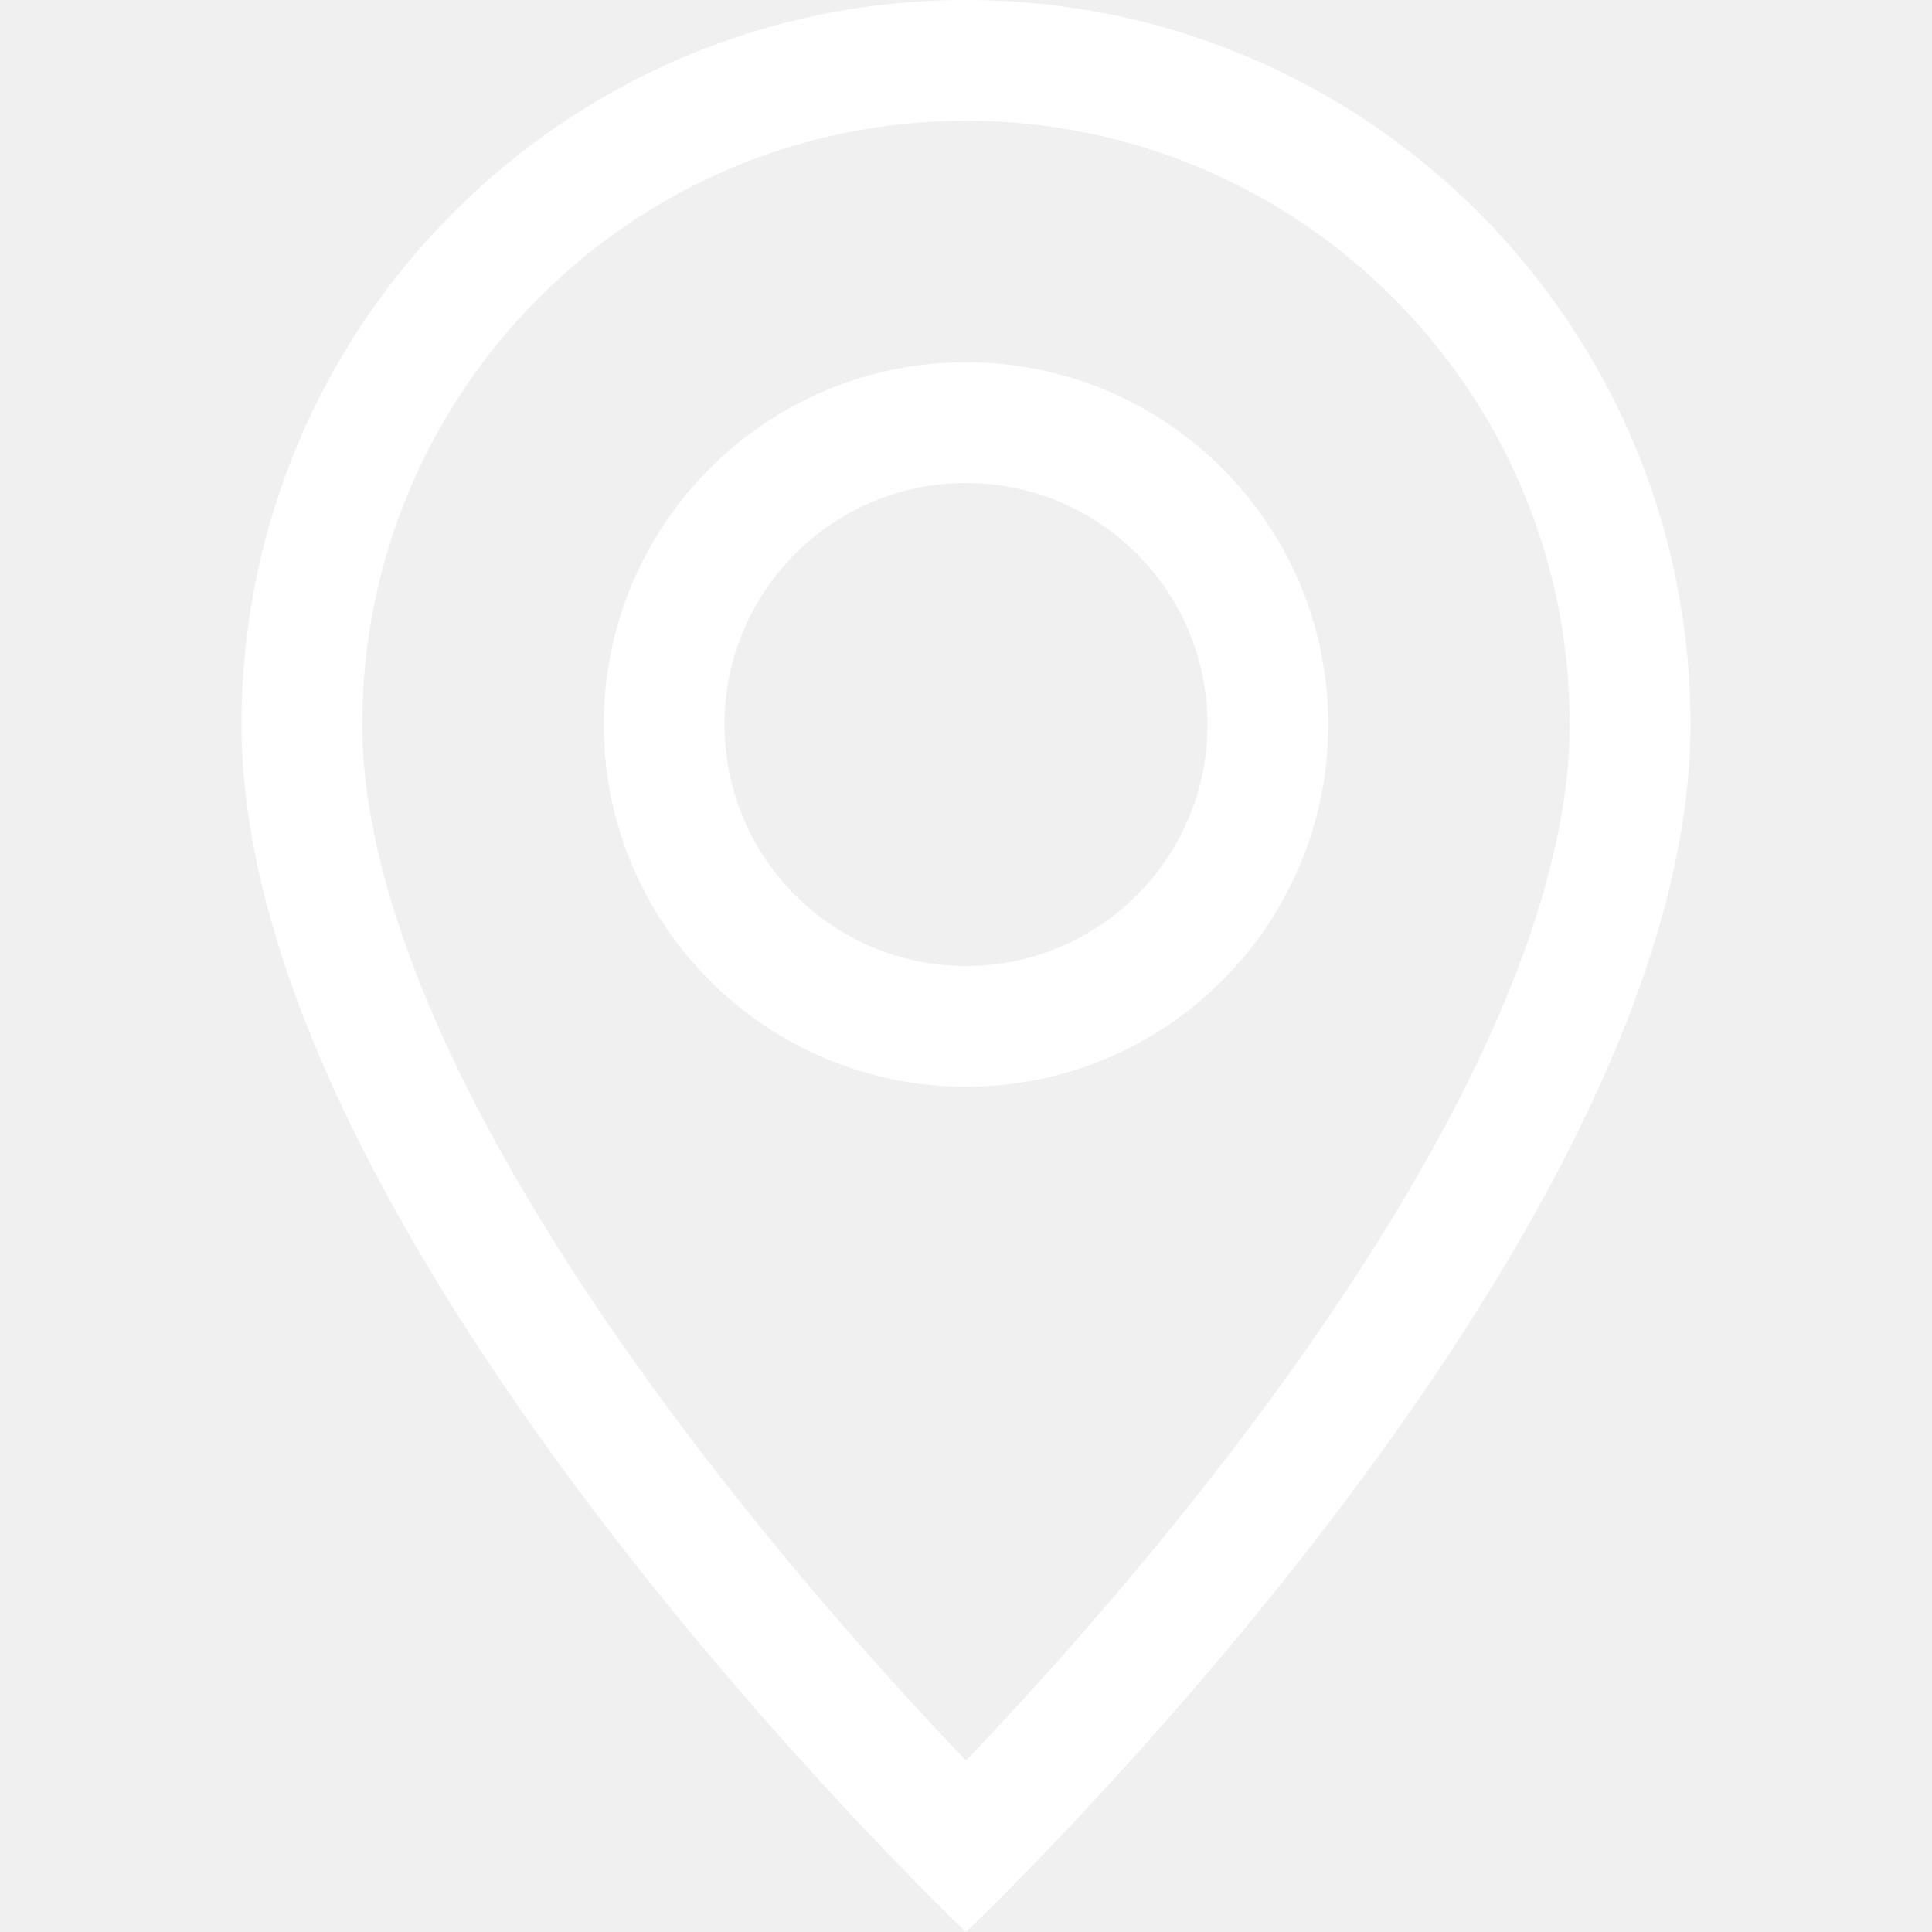
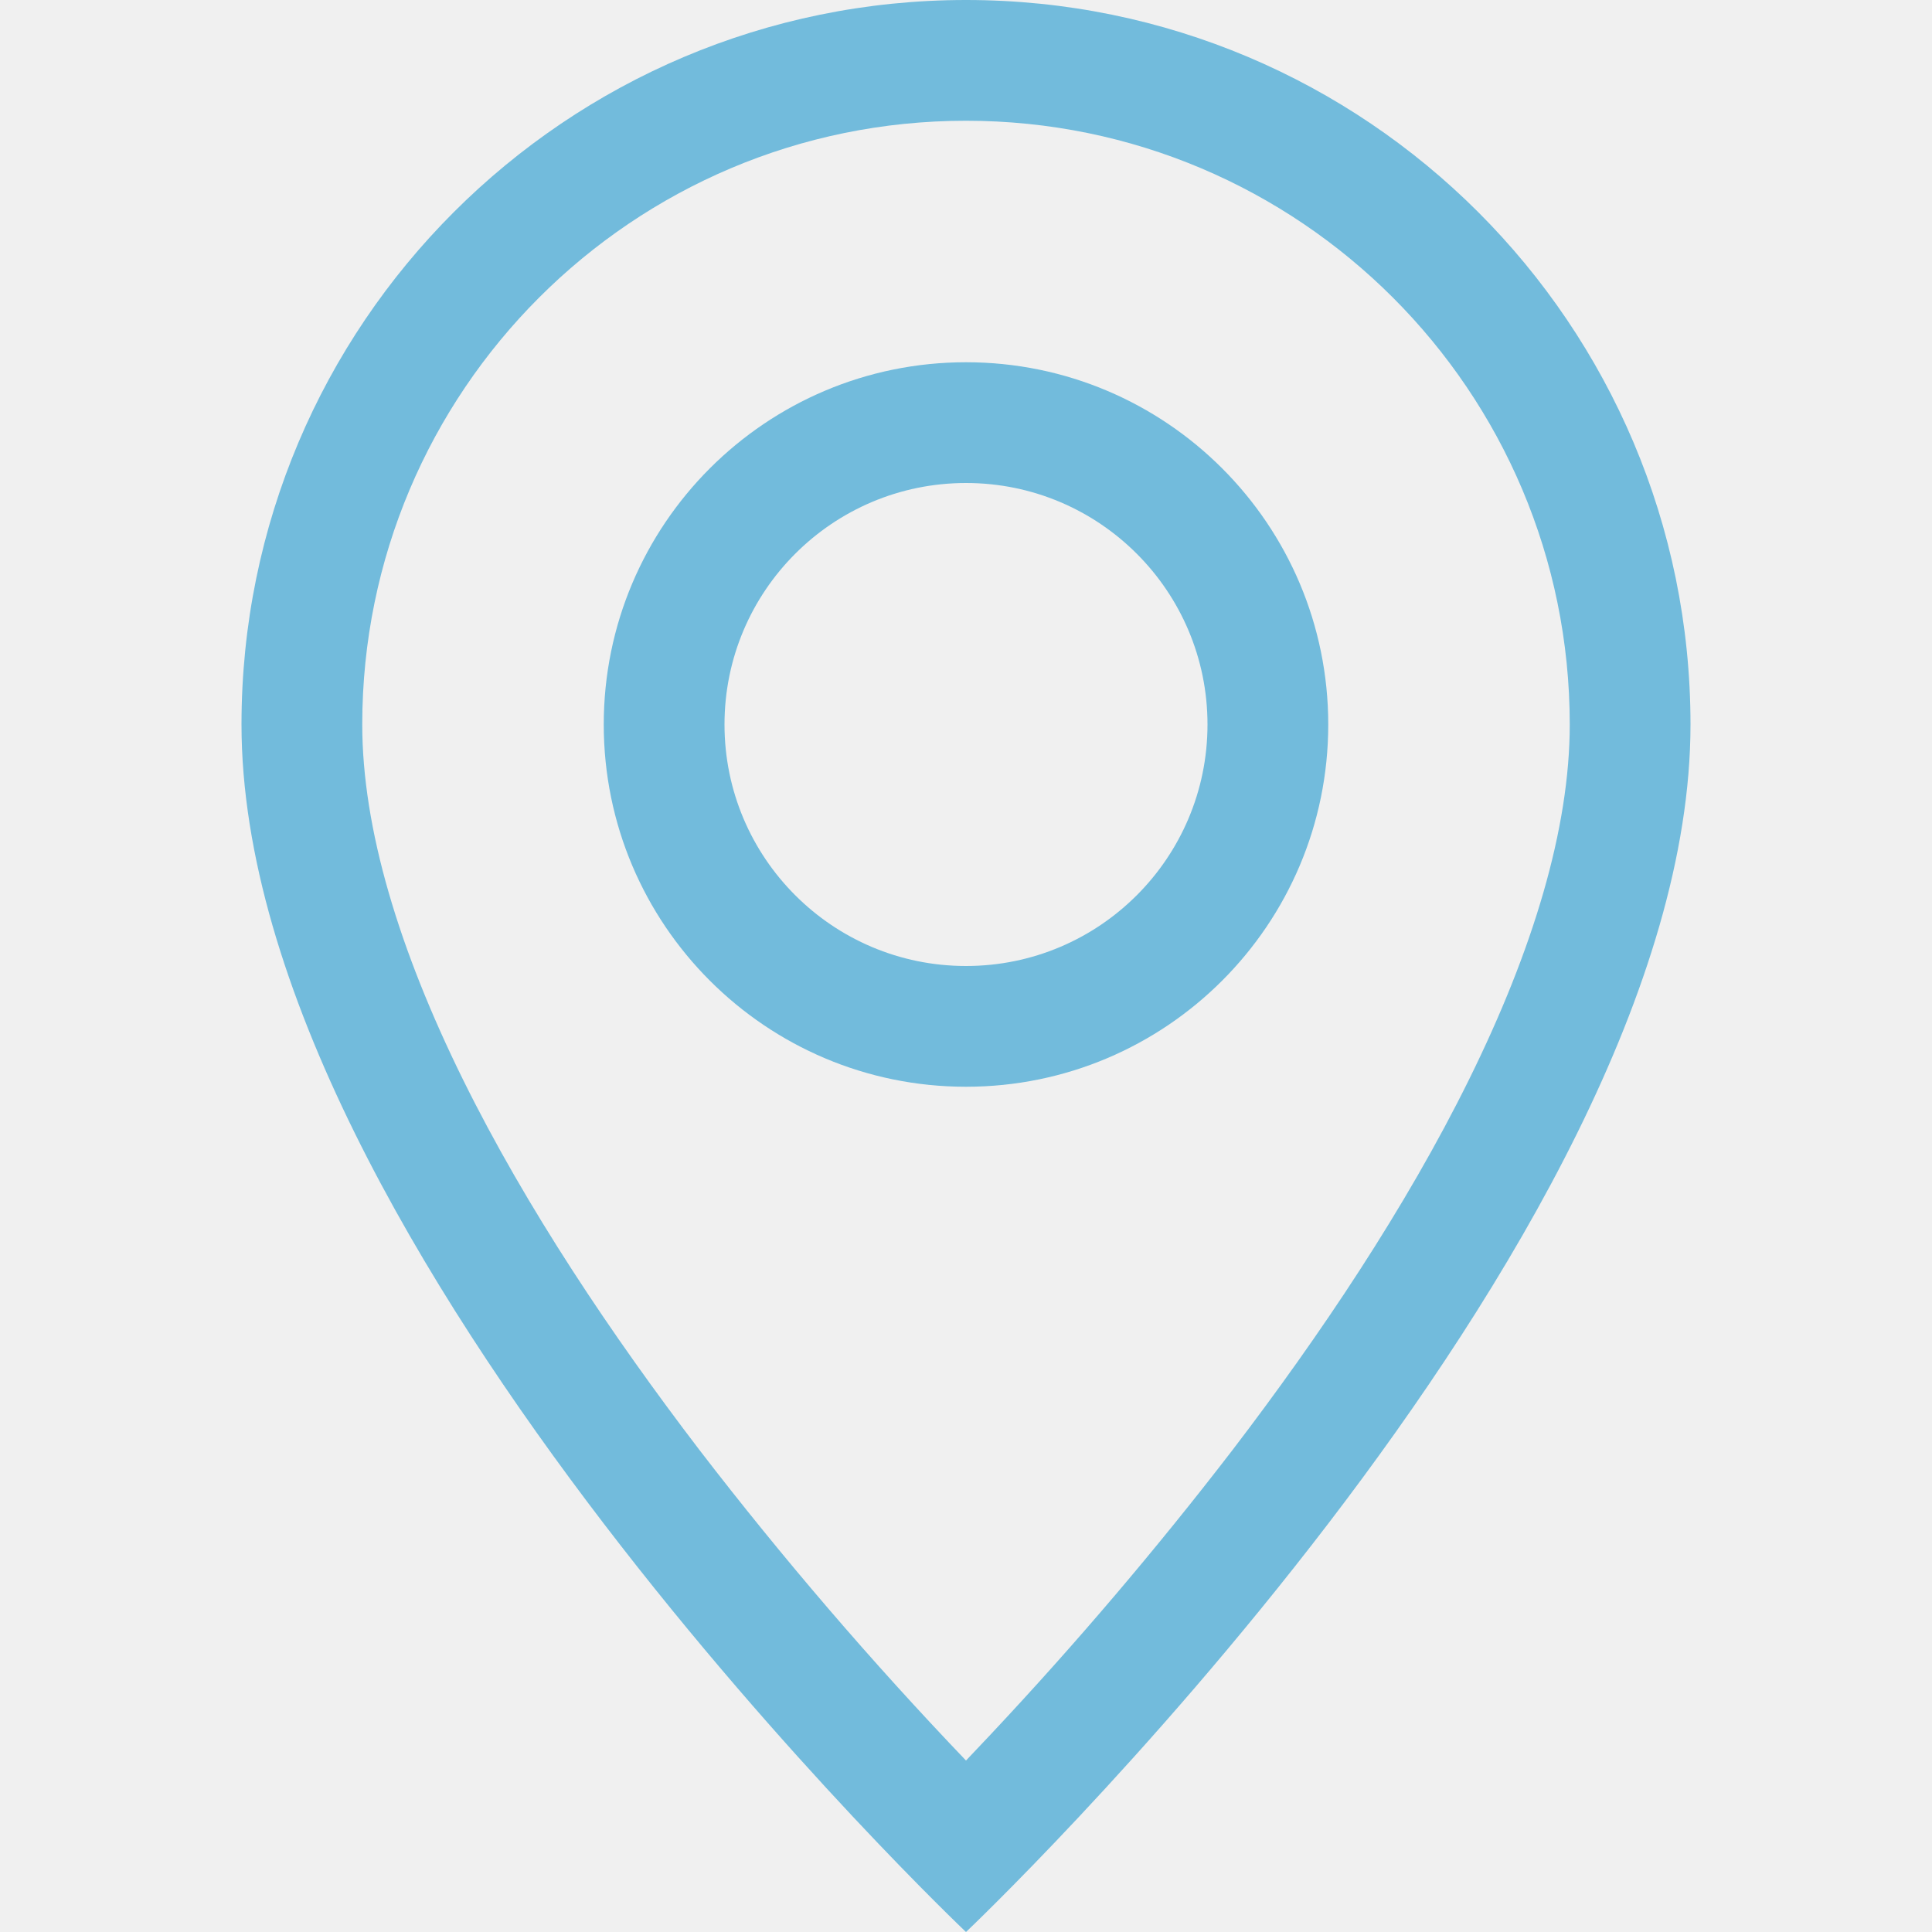
- <svg xmlns="http://www.w3.org/2000/svg" width="1.35em" height="1.35em" viewBox="0 0 16 16" class="bi bi-geo-alt" fill="#FFFFFF">
+ <svg xmlns="http://www.w3.org/2000/svg" width="1.35em" height="1.35em" viewBox="0 0 16 16" class="bi bi-geo-alt" fill="#72BBDC">
  <path fill-rule="evenodd" d="M12.166 8.94C12.696 7.867 13 6.862 13 6A5 5 0 0 0 3 6c0 .862.305 1.867.834 2.94.524 1.062 1.234 2.12 1.96 3.07A31.481 31.481 0 0 0 8 14.58l.208-.22a31.493 31.493 0 0 0 1.998-2.35c.726-.95 1.436-2.008 1.96-3.07zM8 16s6-5.686 6-10A6 6 0 0 0 2 6c0 4.314 6 10 6 10z" />
  <path fill-rule="evenodd" d="M8 8a2 2 0 1 0 0-4 2 2 0 0 0 0 4zm0 1a3 3 0 1 0 0-6 3 3 0 0 0 0 6z" />
</svg>
